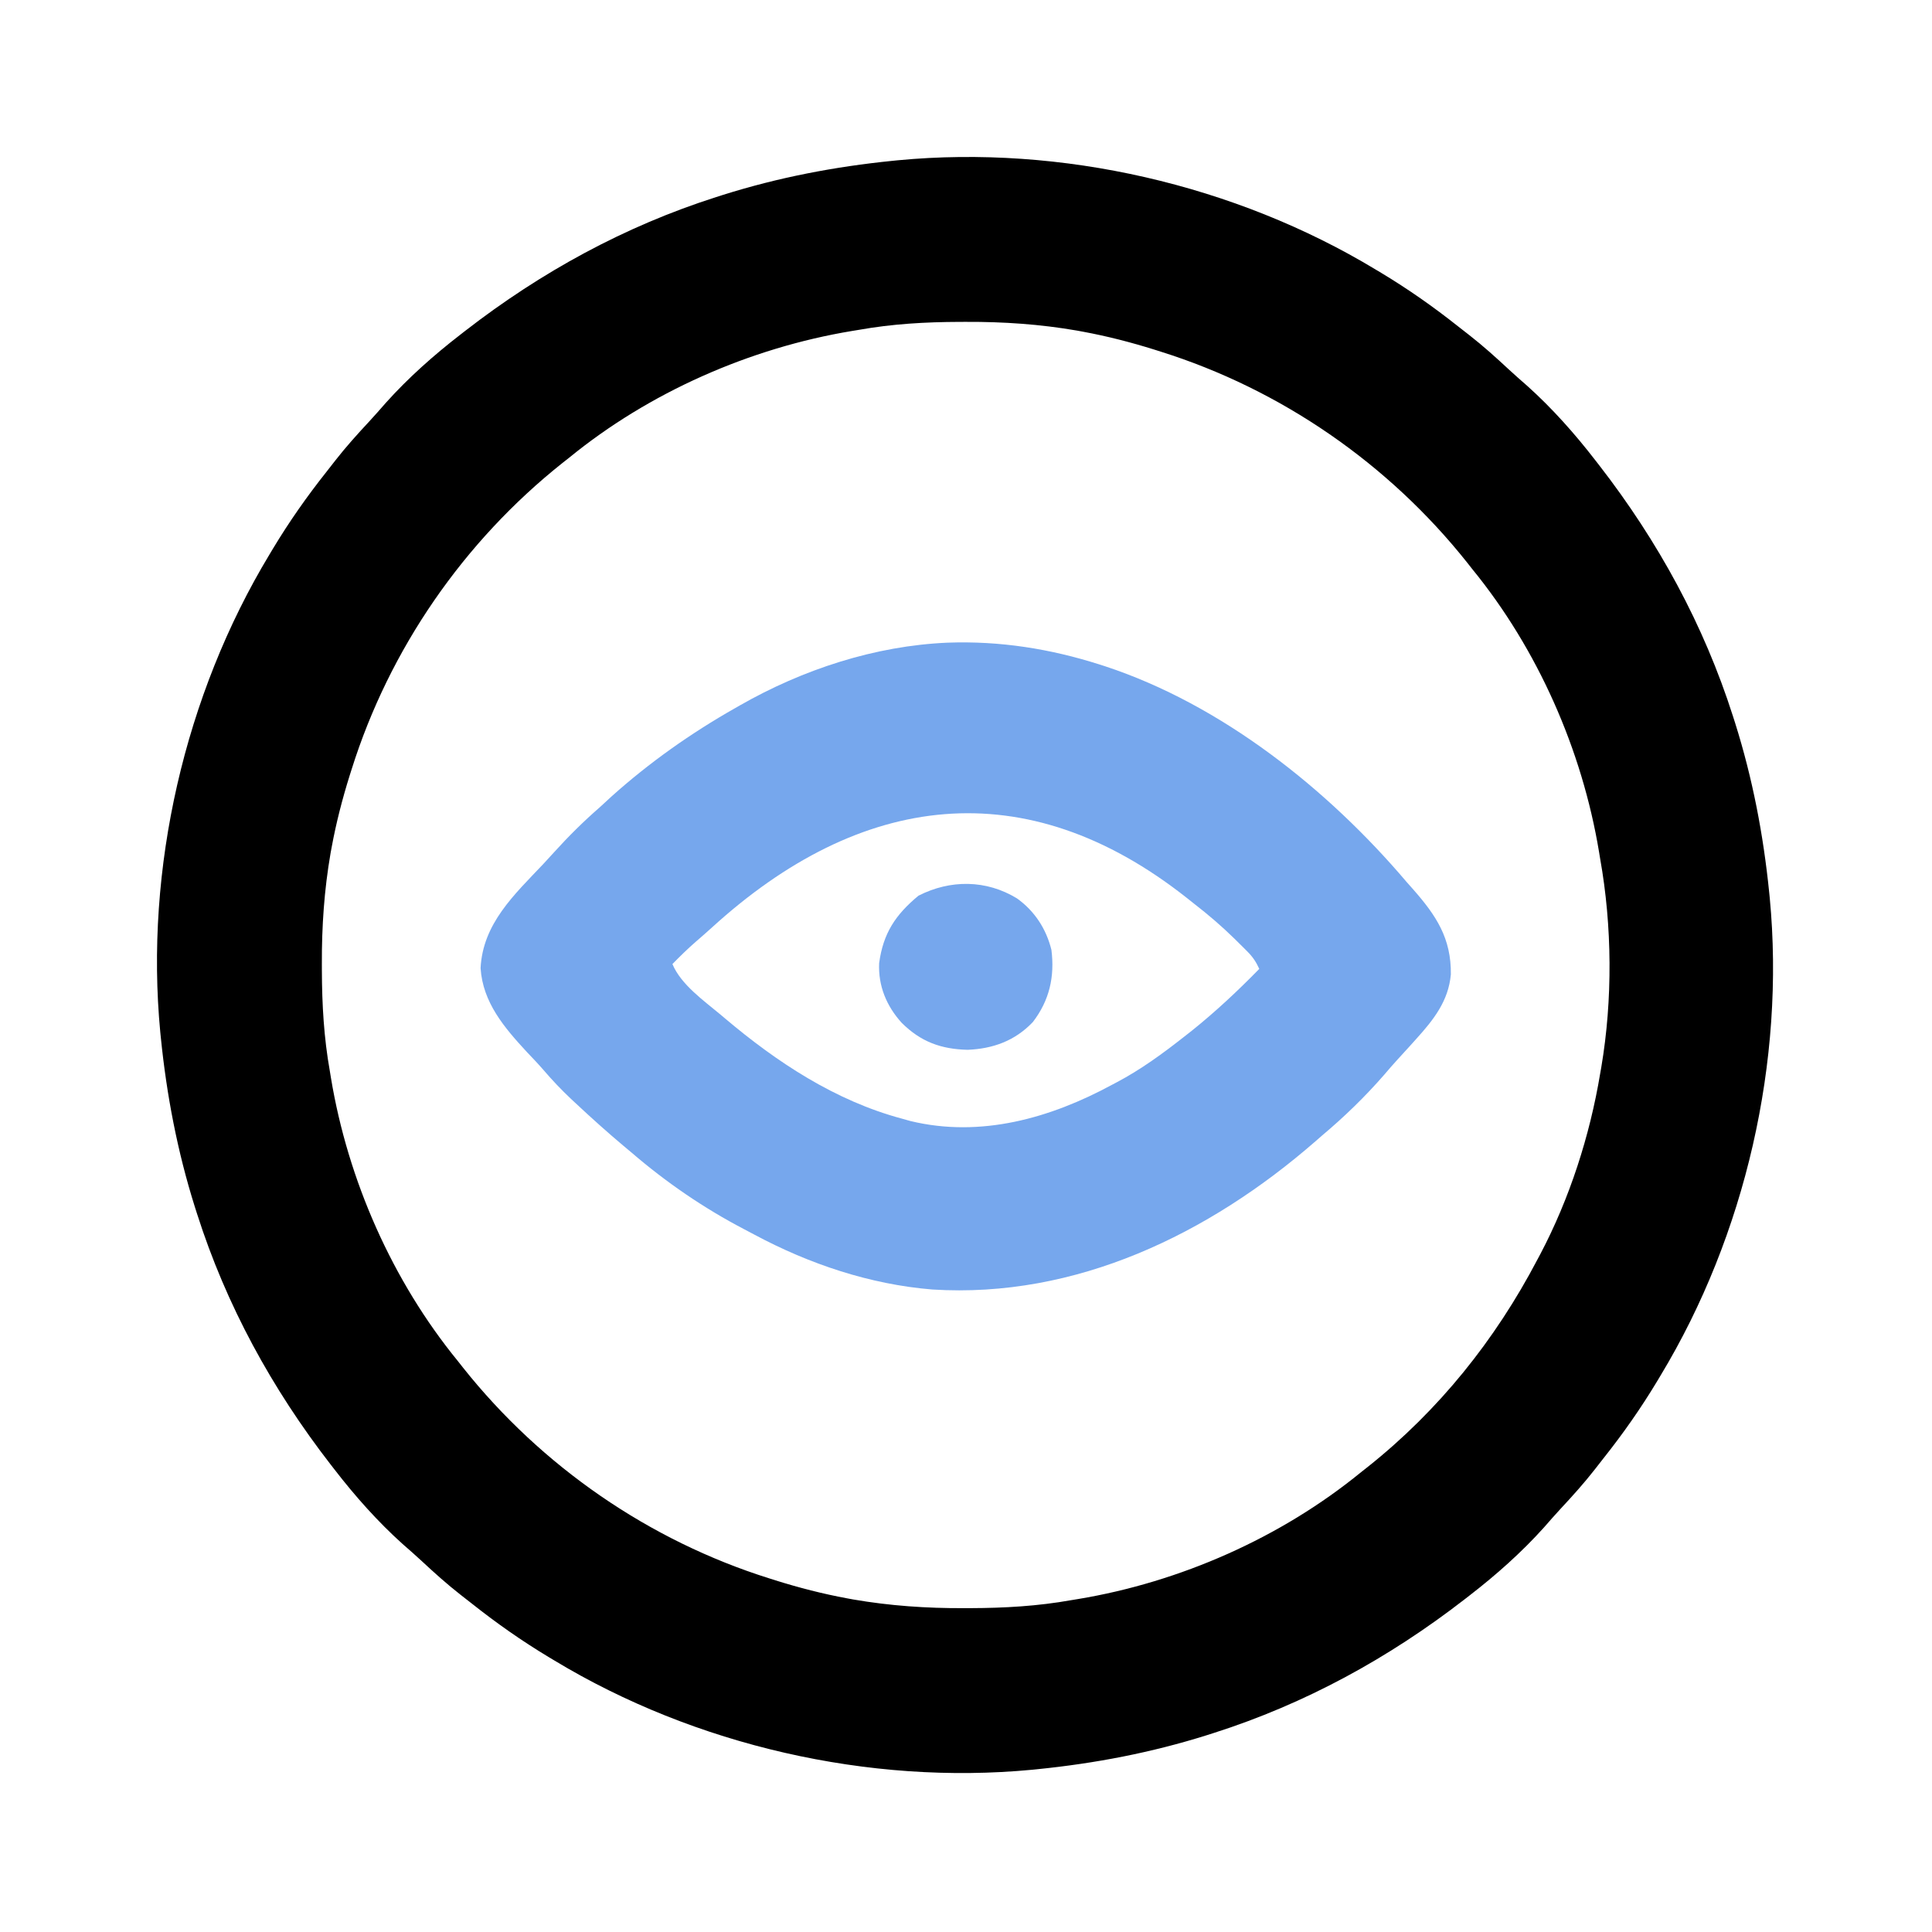
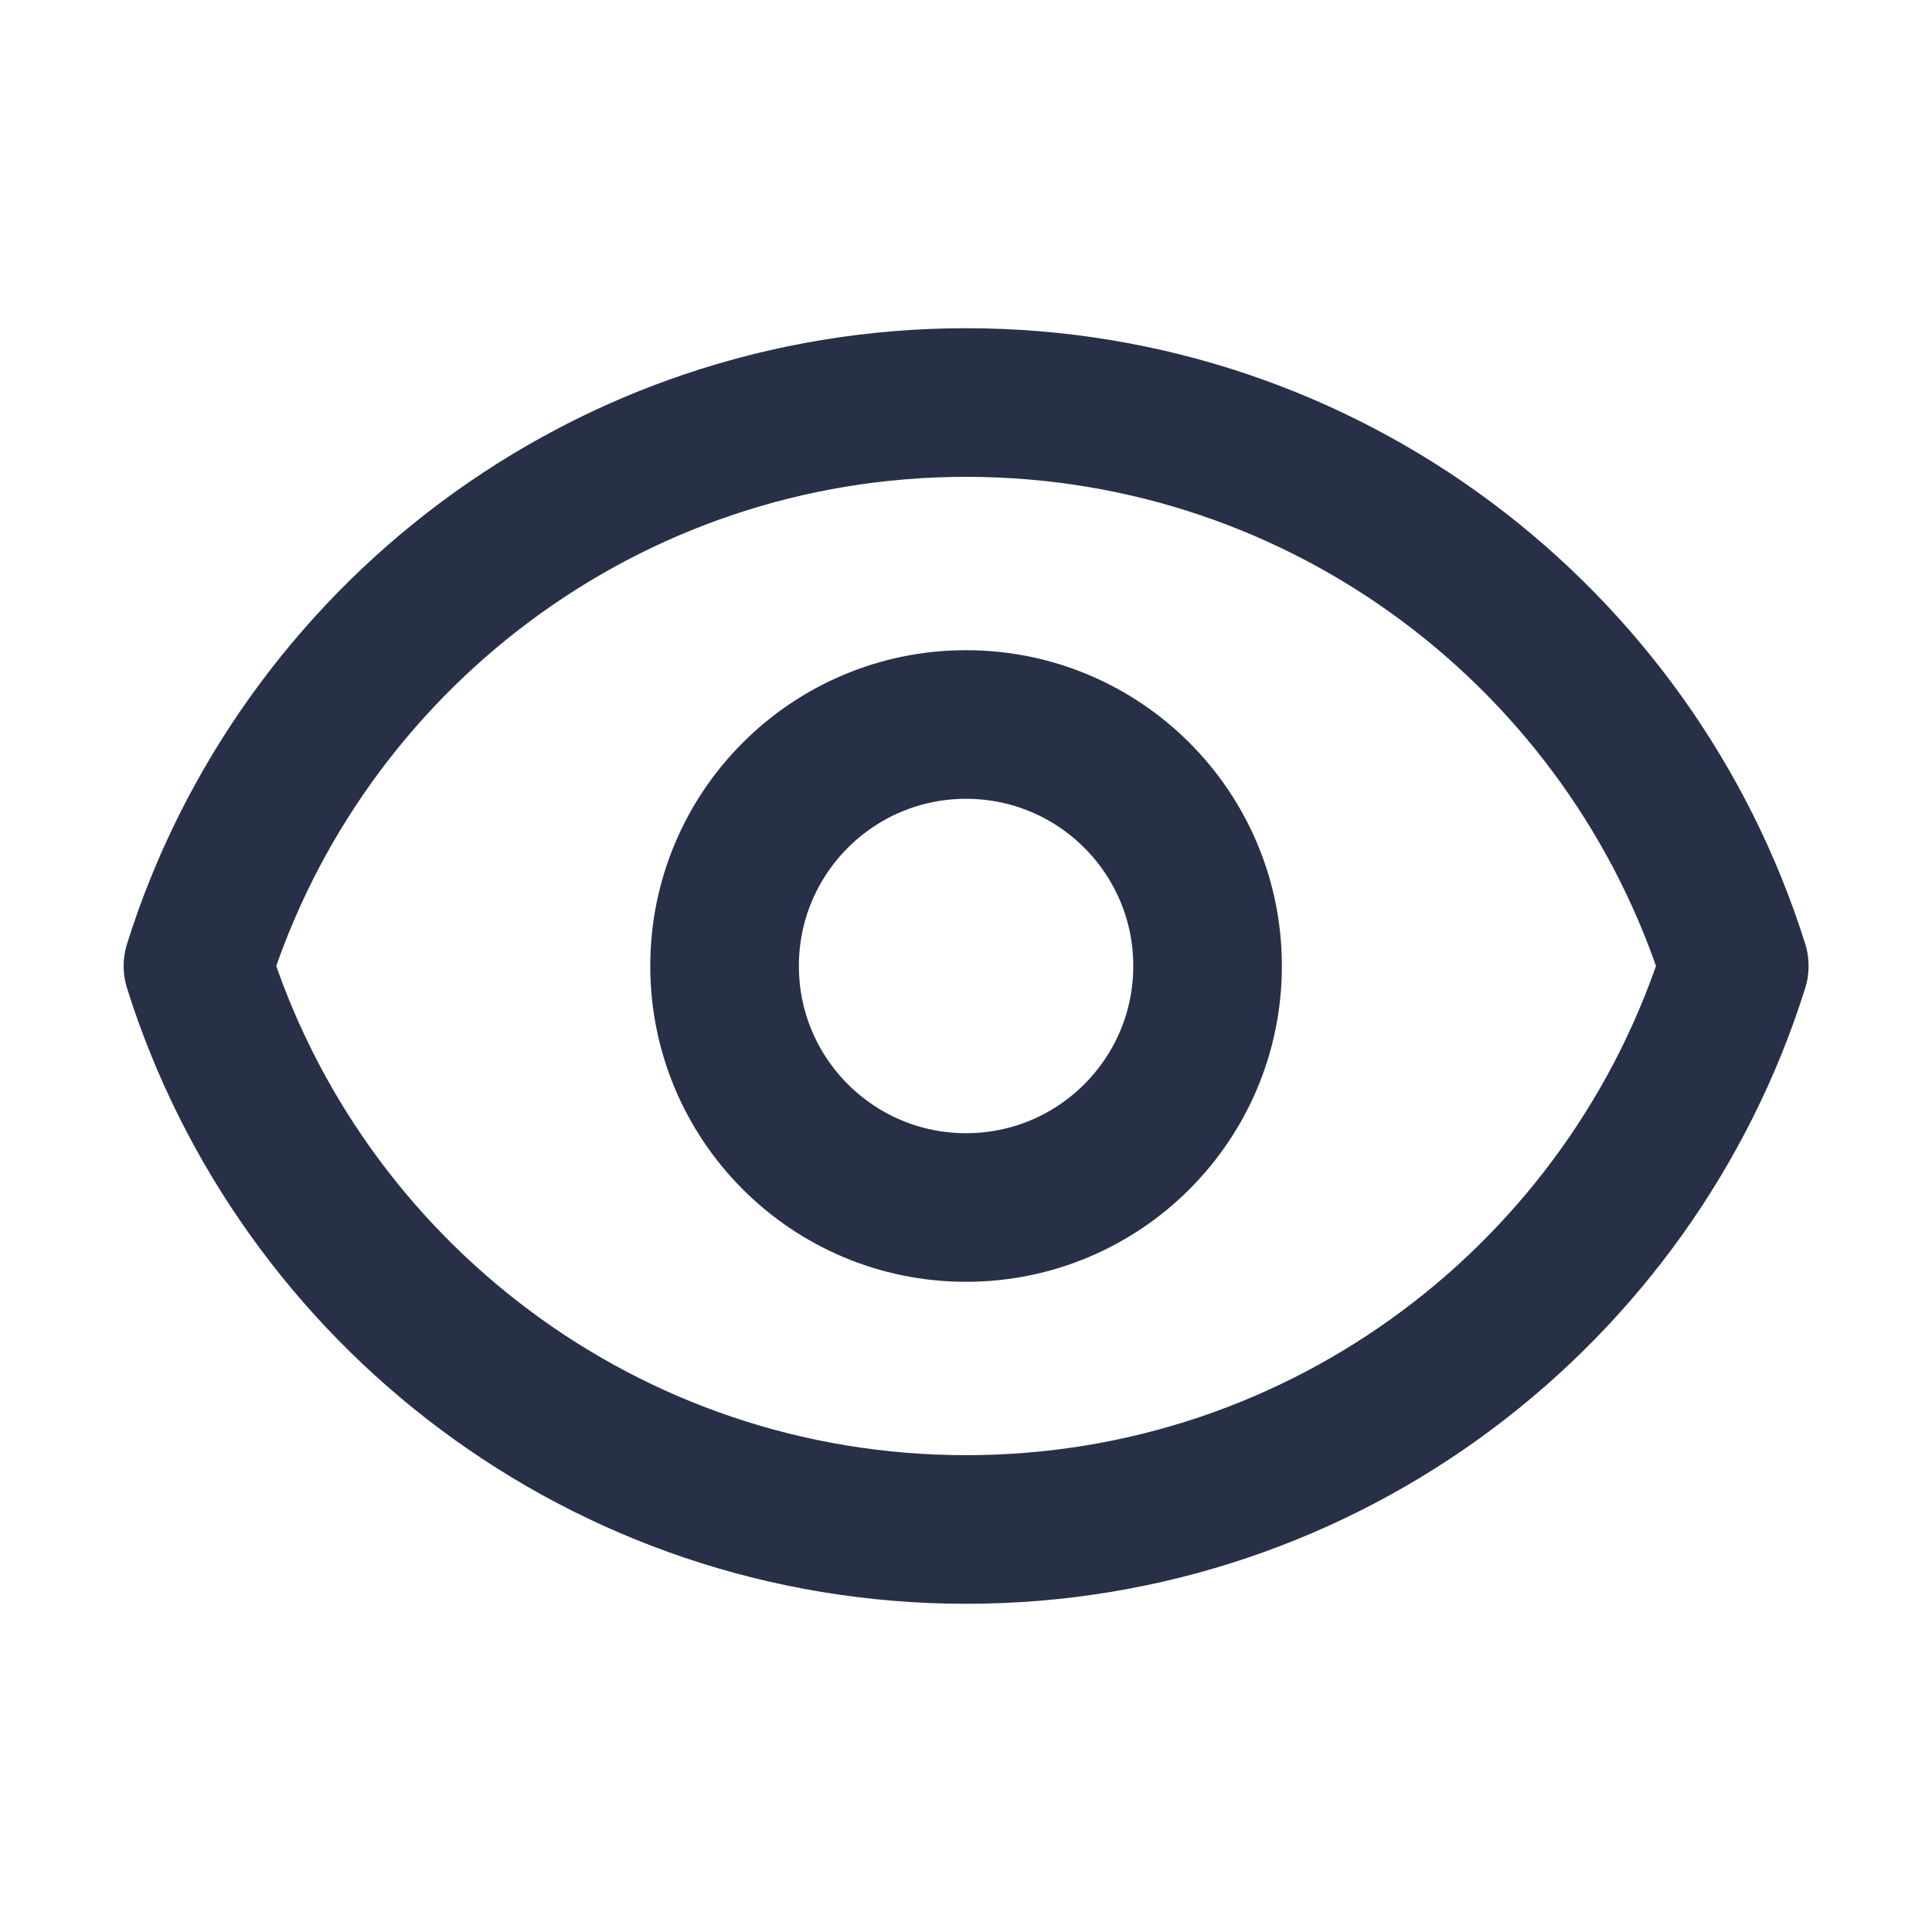
- <svg xmlns="http://www.w3.org/2000/svg" width="800" height="800" viewBox="0 0 800 800" fill="none">
-   <path d="M569.591 111.591C570.355 112.048 571.119 112.505 571.907 112.976C583.087 119.702 593.588 127.071 603.808 135.178C605.346 136.397 606.897 137.601 608.45 138.802C614.112 143.219 619.409 147.994 624.661 152.884C627.225 155.252 629.834 157.55 632.466 159.841C642.771 169.101 652.126 179.64 660.591 190.591C661.133 191.288 661.676 191.985 662.234 192.703C686.563 224.097 705.501 258.689 717.591 296.591C718.033 297.976 718.033 297.976 718.485 299.39C725.72 322.366 730.172 345.637 732.591 369.591C732.663 370.299 732.735 371.007 732.809 371.737C739.266 439.372 722.735 511.405 687.591 569.591C687.134 570.355 686.677 571.119 686.206 571.907C679.479 583.087 672.111 593.588 664.004 603.808C662.785 605.346 661.581 606.897 660.38 608.45C655.962 614.112 651.188 619.409 646.298 624.661C643.929 627.225 641.632 629.834 639.341 632.466C630.081 642.771 619.542 652.126 608.591 660.591C607.894 661.133 607.197 661.676 606.479 662.234C575.085 686.563 540.493 705.501 502.591 717.591C501.667 717.886 500.744 718.181 499.792 718.485C476.815 725.72 453.545 730.172 429.591 732.591C428.883 732.663 428.174 732.735 427.445 732.809C359.81 739.266 287.777 722.735 229.591 687.591C228.827 687.134 228.062 686.677 227.275 686.206C216.095 679.479 205.594 672.111 195.374 664.004C193.835 662.785 192.285 661.581 190.731 660.38C185.07 655.962 179.773 651.188 174.521 646.298C171.957 643.929 169.348 641.632 166.716 639.341C156.41 630.081 147.056 619.542 138.591 608.591C138.048 607.894 137.506 607.197 136.947 606.479C112.619 575.085 93.681 540.493 81.591 502.591C81.296 501.667 81.001 500.744 80.697 499.792C73.462 476.815 69.009 453.545 66.591 429.591C66.519 428.883 66.447 428.174 66.373 427.445C59.916 359.81 76.447 287.777 111.591 229.591C112.048 228.827 112.505 228.062 112.976 227.275C119.702 216.095 127.071 205.594 135.178 195.374C136.397 193.835 137.601 192.285 138.802 190.731C143.219 185.07 147.994 179.773 152.884 174.521C155.252 171.957 157.55 169.348 159.841 166.716C169.101 156.41 179.64 147.056 190.591 138.591C191.636 137.777 191.636 137.777 192.703 136.947C224.097 112.619 258.689 93.681 296.591 81.591C297.514 81.296 298.438 81.001 299.39 80.697C322.366 73.462 345.637 69.009 369.591 66.591C370.299 66.519 371.007 66.447 371.737 66.373C439.372 59.916 511.405 76.447 569.591 111.591ZM355.591 136.591C354.672 136.741 353.753 136.892 352.806 137.046C310.525 144.056 268.77 162.461 235.591 189.591C234.699 190.292 233.807 190.993 232.888 191.716C191.996 224.238 161.258 268.724 145.591 318.591C145.189 319.859 145.189 319.859 144.779 321.152C141.724 330.919 139.199 340.713 137.341 350.778C137.114 352.004 137.114 352.004 136.883 353.254C134.24 368.545 133.21 383.714 133.278 399.216C133.28 400.087 133.282 400.959 133.284 401.856C133.333 415.965 134.105 429.679 136.591 443.591C136.741 444.51 136.892 445.429 137.046 446.376C144.056 488.657 162.461 530.412 189.591 563.591C190.292 564.483 190.993 565.375 191.716 566.294C224.238 607.186 268.724 637.924 318.591 653.591C319.859 653.993 319.859 653.993 321.152 654.403C330.919 657.457 340.713 659.983 350.778 661.841C352.004 662.068 352.004 662.068 353.254 662.299C368.545 664.941 383.714 665.971 399.216 665.903C400.087 665.902 400.959 665.9 401.856 665.898C415.965 665.848 429.679 665.077 443.591 662.591C444.51 662.441 445.429 662.29 446.376 662.135C488.657 655.126 530.412 636.721 563.591 609.591C564.483 608.89 565.375 608.188 566.294 607.466C595.812 583.989 619.113 554.909 636.591 521.591C636.998 520.827 637.405 520.062 637.825 519.275C649.967 496.229 658.313 470.26 662.591 444.591C662.75 443.682 662.91 442.774 663.074 441.837C667.796 413.9 667.571 383.463 662.591 355.591C662.441 354.672 662.29 353.753 662.135 352.806C655.126 310.525 636.721 268.77 609.591 235.591C608.89 234.699 608.188 233.807 607.466 232.888C574.944 191.996 530.458 161.258 480.591 145.591C479.746 145.323 478.9 145.055 478.029 144.779C468.263 141.724 458.469 139.199 448.403 137.341C447.586 137.19 446.769 137.039 445.927 136.883C430.637 134.24 415.467 133.21 399.966 133.278C398.659 133.281 398.659 133.281 397.325 133.284C383.216 133.333 369.503 134.105 355.591 136.591Z" fill="black" />
-   <path d="M392.362 266.115C413.989 265.326 434.859 268.621 455.438 275.198C456.142 275.423 456.847 275.648 457.574 275.88C505.791 291.751 549.827 326.756 582.438 365.198C583.323 366.197 584.21 367.196 585.098 368.194C594.723 379.126 600.94 388.519 600.77 403.467C599.789 414.488 593.631 422.24 586.438 430.198C585.593 431.139 584.749 432.08 583.879 433.049C582.18 434.927 580.473 436.796 578.758 438.659C576.853 440.743 575.011 442.856 573.188 445.01C565.332 454.042 556.606 462.512 547.438 470.198C546.545 470.979 545.653 471.76 544.734 472.565C500.646 510.981 445.586 537.706 386.09 533.959C360.295 531.865 335.161 523.431 312.434 511.266C311.069 510.536 309.7 509.814 308.328 509.098C291.484 500.312 275.836 489.592 261.438 477.198C260.381 476.313 259.324 475.429 258.266 474.545C251.502 468.867 244.95 462.98 238.5 456.948C237.802 456.299 237.105 455.649 236.386 454.981C232.366 451.187 228.64 447.252 225.043 443.055C222.819 440.483 220.466 438.038 218.125 435.573C208.831 425.529 199.9 415.077 199 400.885C199.906 382.445 212.98 370.433 224.913 357.824C226.464 356.169 227.991 354.494 229.512 352.811C235.505 346.19 241.694 340.068 248.438 334.198C250.021 332.74 251.605 331.282 253.188 329.823C268.814 315.8 286.178 303.532 304.438 293.198C305.076 292.831 305.714 292.464 306.371 292.086C332.417 277.213 362.275 267.405 392.362 266.115ZM294.785 384.069C292.612 386.04 290.408 387.968 288.188 389.885C284.78 392.849 281.591 395.965 278.438 399.198C282.011 407.739 291.442 414.353 298.438 420.198C298.971 420.65 299.504 421.102 300.053 421.568C321.645 439.833 345.867 455.807 373.438 463.198C374.638 463.534 375.838 463.871 377.074 464.217C406.081 471.206 434.888 463.038 460.438 449.198C461.03 448.886 461.622 448.574 462.232 448.253C472.42 442.887 481.41 436.297 490.438 429.198C491.922 428.036 491.922 428.036 493.438 426.85C503.319 418.936 512.592 410.249 521.438 401.198C520.142 398.349 518.772 396.276 516.566 394.061C515.998 393.488 515.429 392.916 514.844 392.326C514.235 391.727 513.627 391.127 513 390.51C512.37 389.887 511.741 389.263 511.092 388.621C505.811 383.45 500.284 378.721 494.438 374.198C492.931 373.001 492.931 373.001 491.395 371.78C424.624 319.043 356.292 328.02 294.785 384.069Z" fill="#76A7ED" />
-   <path d="M421.122 372.015C428.424 377.257 433.215 384.602 435.372 393.328C436.768 404.445 434.564 414.246 427.684 423.203C420.266 431.003 411.172 434.263 400.684 434.703C389.65 434.439 381.251 431.368 373.395 423.551C367.118 416.655 363.602 408.251 364.036 398.805C365.717 386.413 370.803 378.779 380.309 370.89C393.51 364.156 408.4 364.234 421.122 372.015Z" fill="#76A7ED" />
+ <svg xmlns="http://www.w3.org/2000/svg" width="26" height="26" viewBox="0 0 26 26" fill="none">
+   <path d="M16.251 13C16.251 14.795 14.796 16.25 13.001 16.25C11.206 16.25 9.751 14.795 9.751 13C9.751 11.205 11.206 9.75 13.001 9.75C14.796 9.75 16.251 11.205 16.251 13Z" stroke="#273047" stroke-width="2" stroke-linecap="round" stroke-linejoin="round" />
+   <path d="M13.002 5.417C8.151 5.417 4.045 8.605 2.664 13C4.045 17.395 8.151 20.583 13.002 20.583C17.852 20.583 21.958 17.395 23.339 13C21.958 8.605 17.852 5.417 13.002 5.417Z" stroke="#273047" stroke-width="2" stroke-linecap="round" stroke-linejoin="round" />
</svg>
